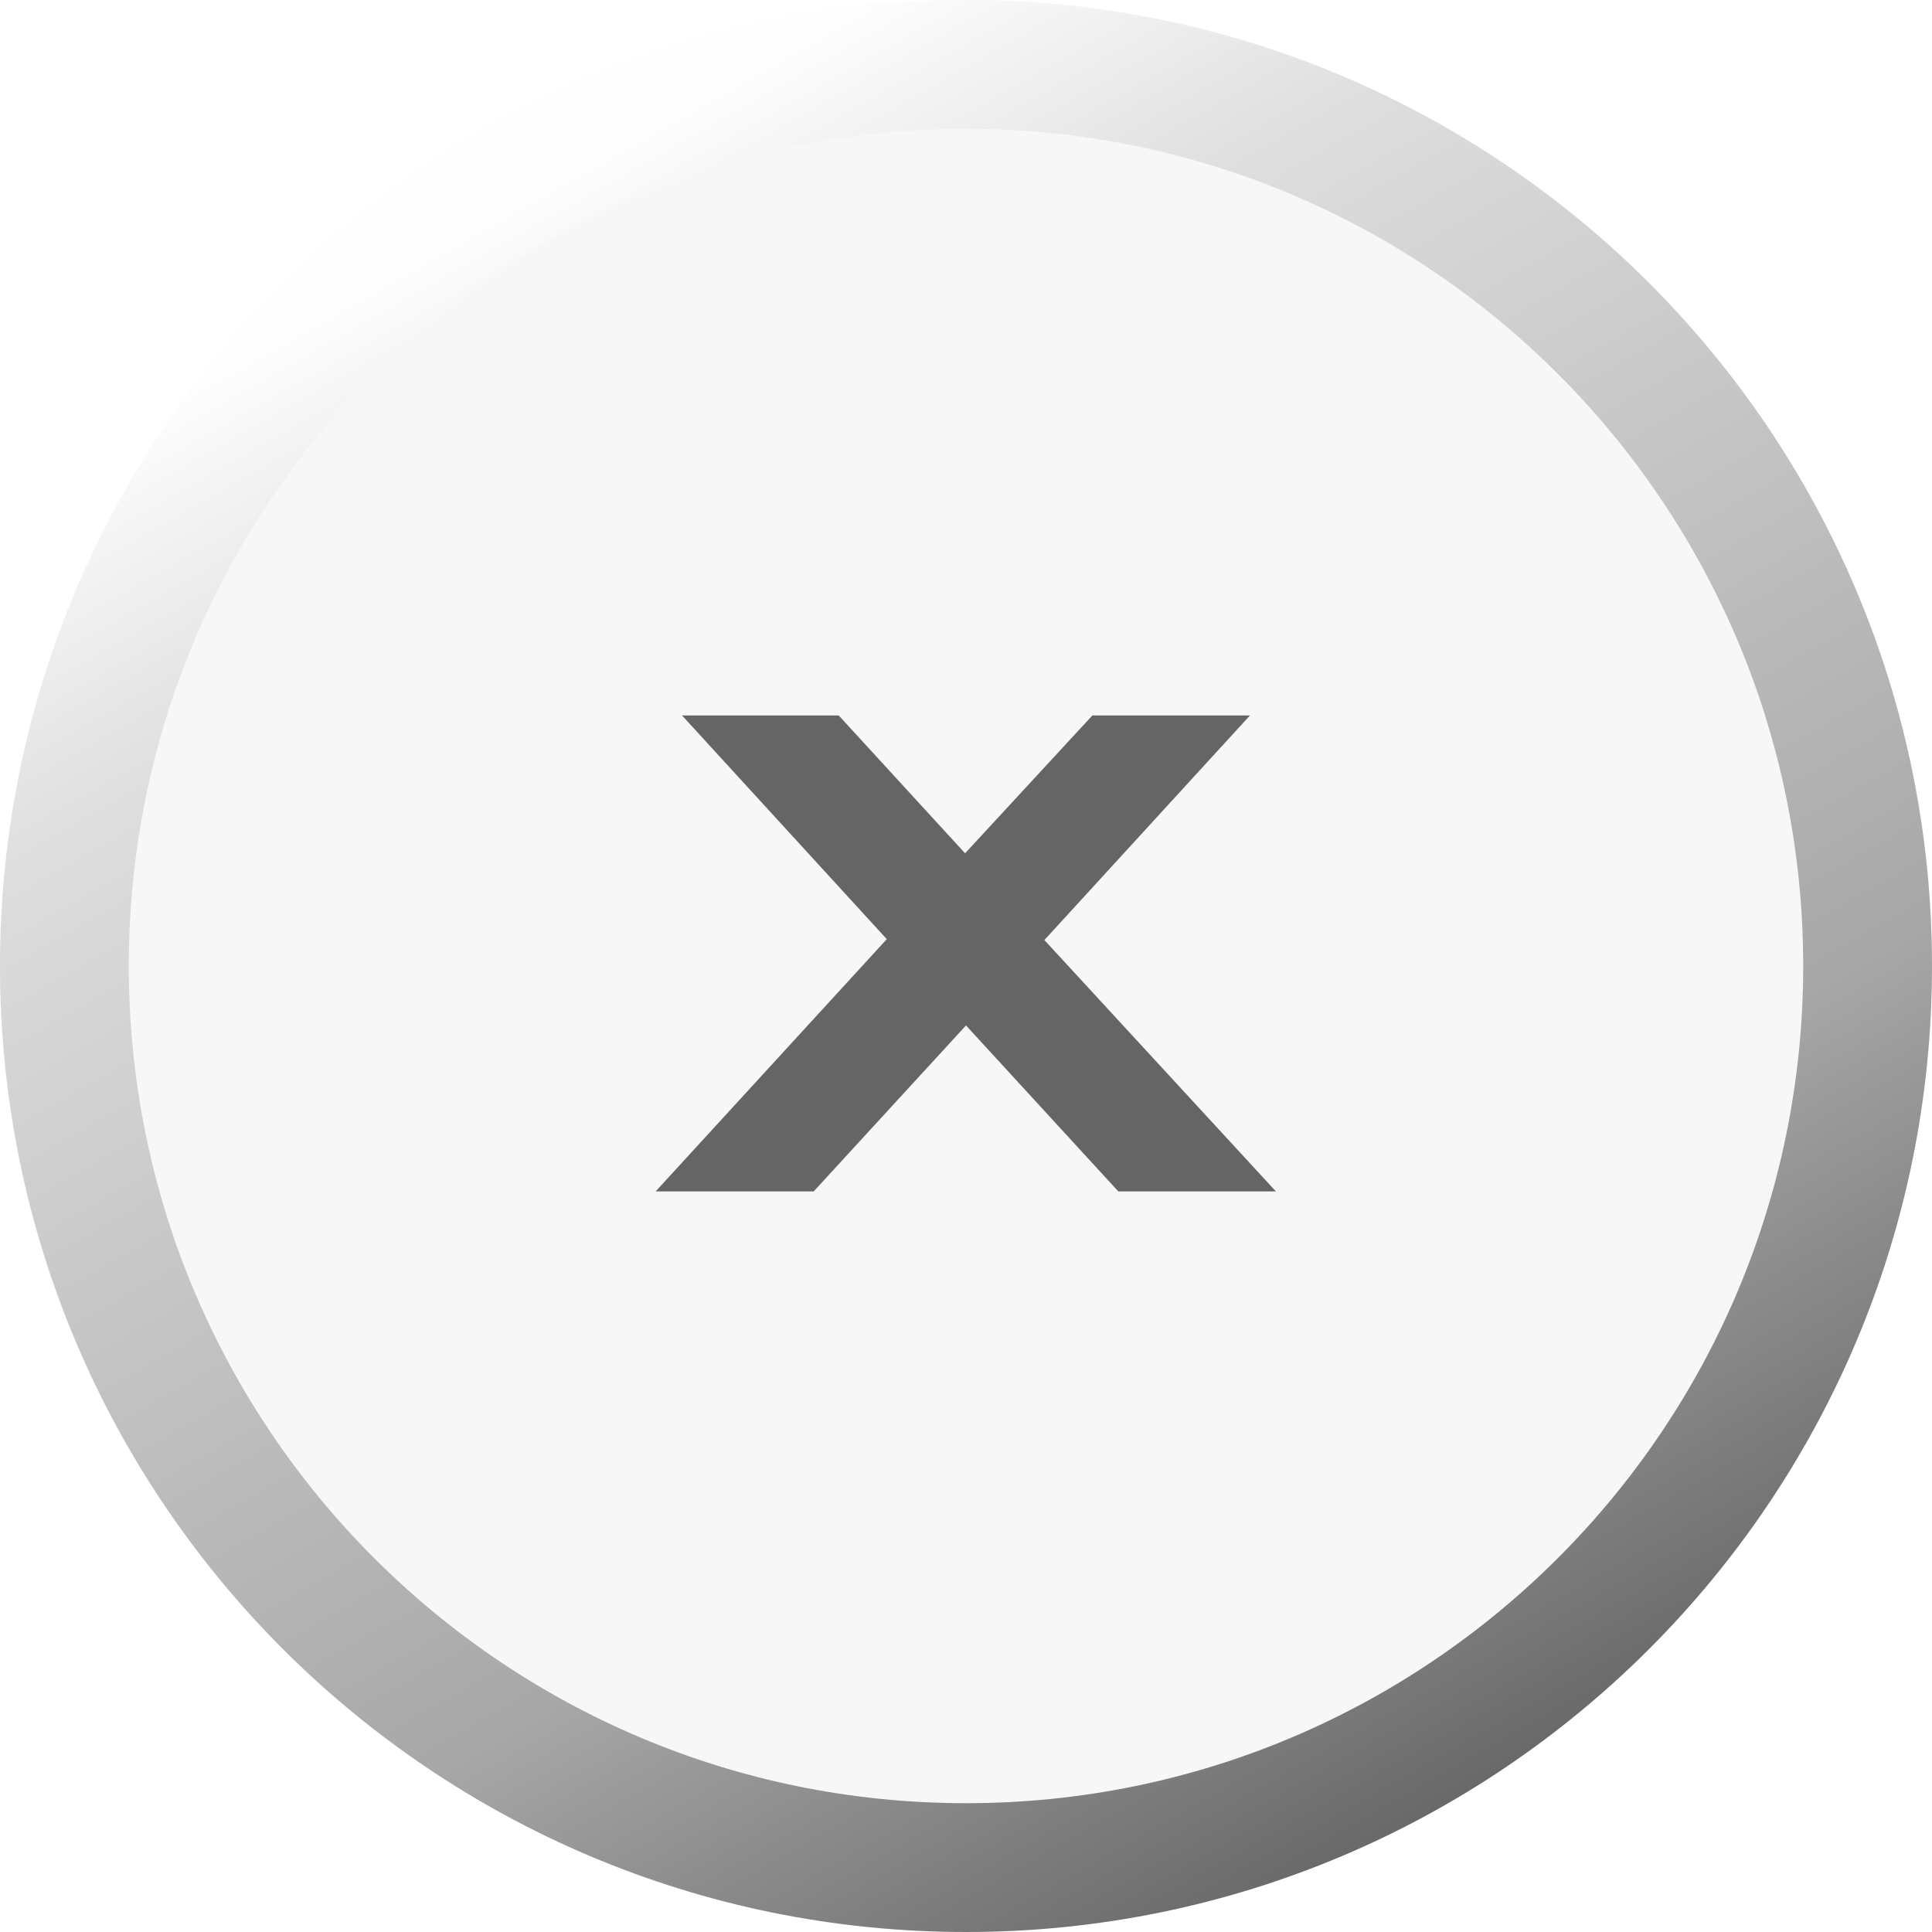
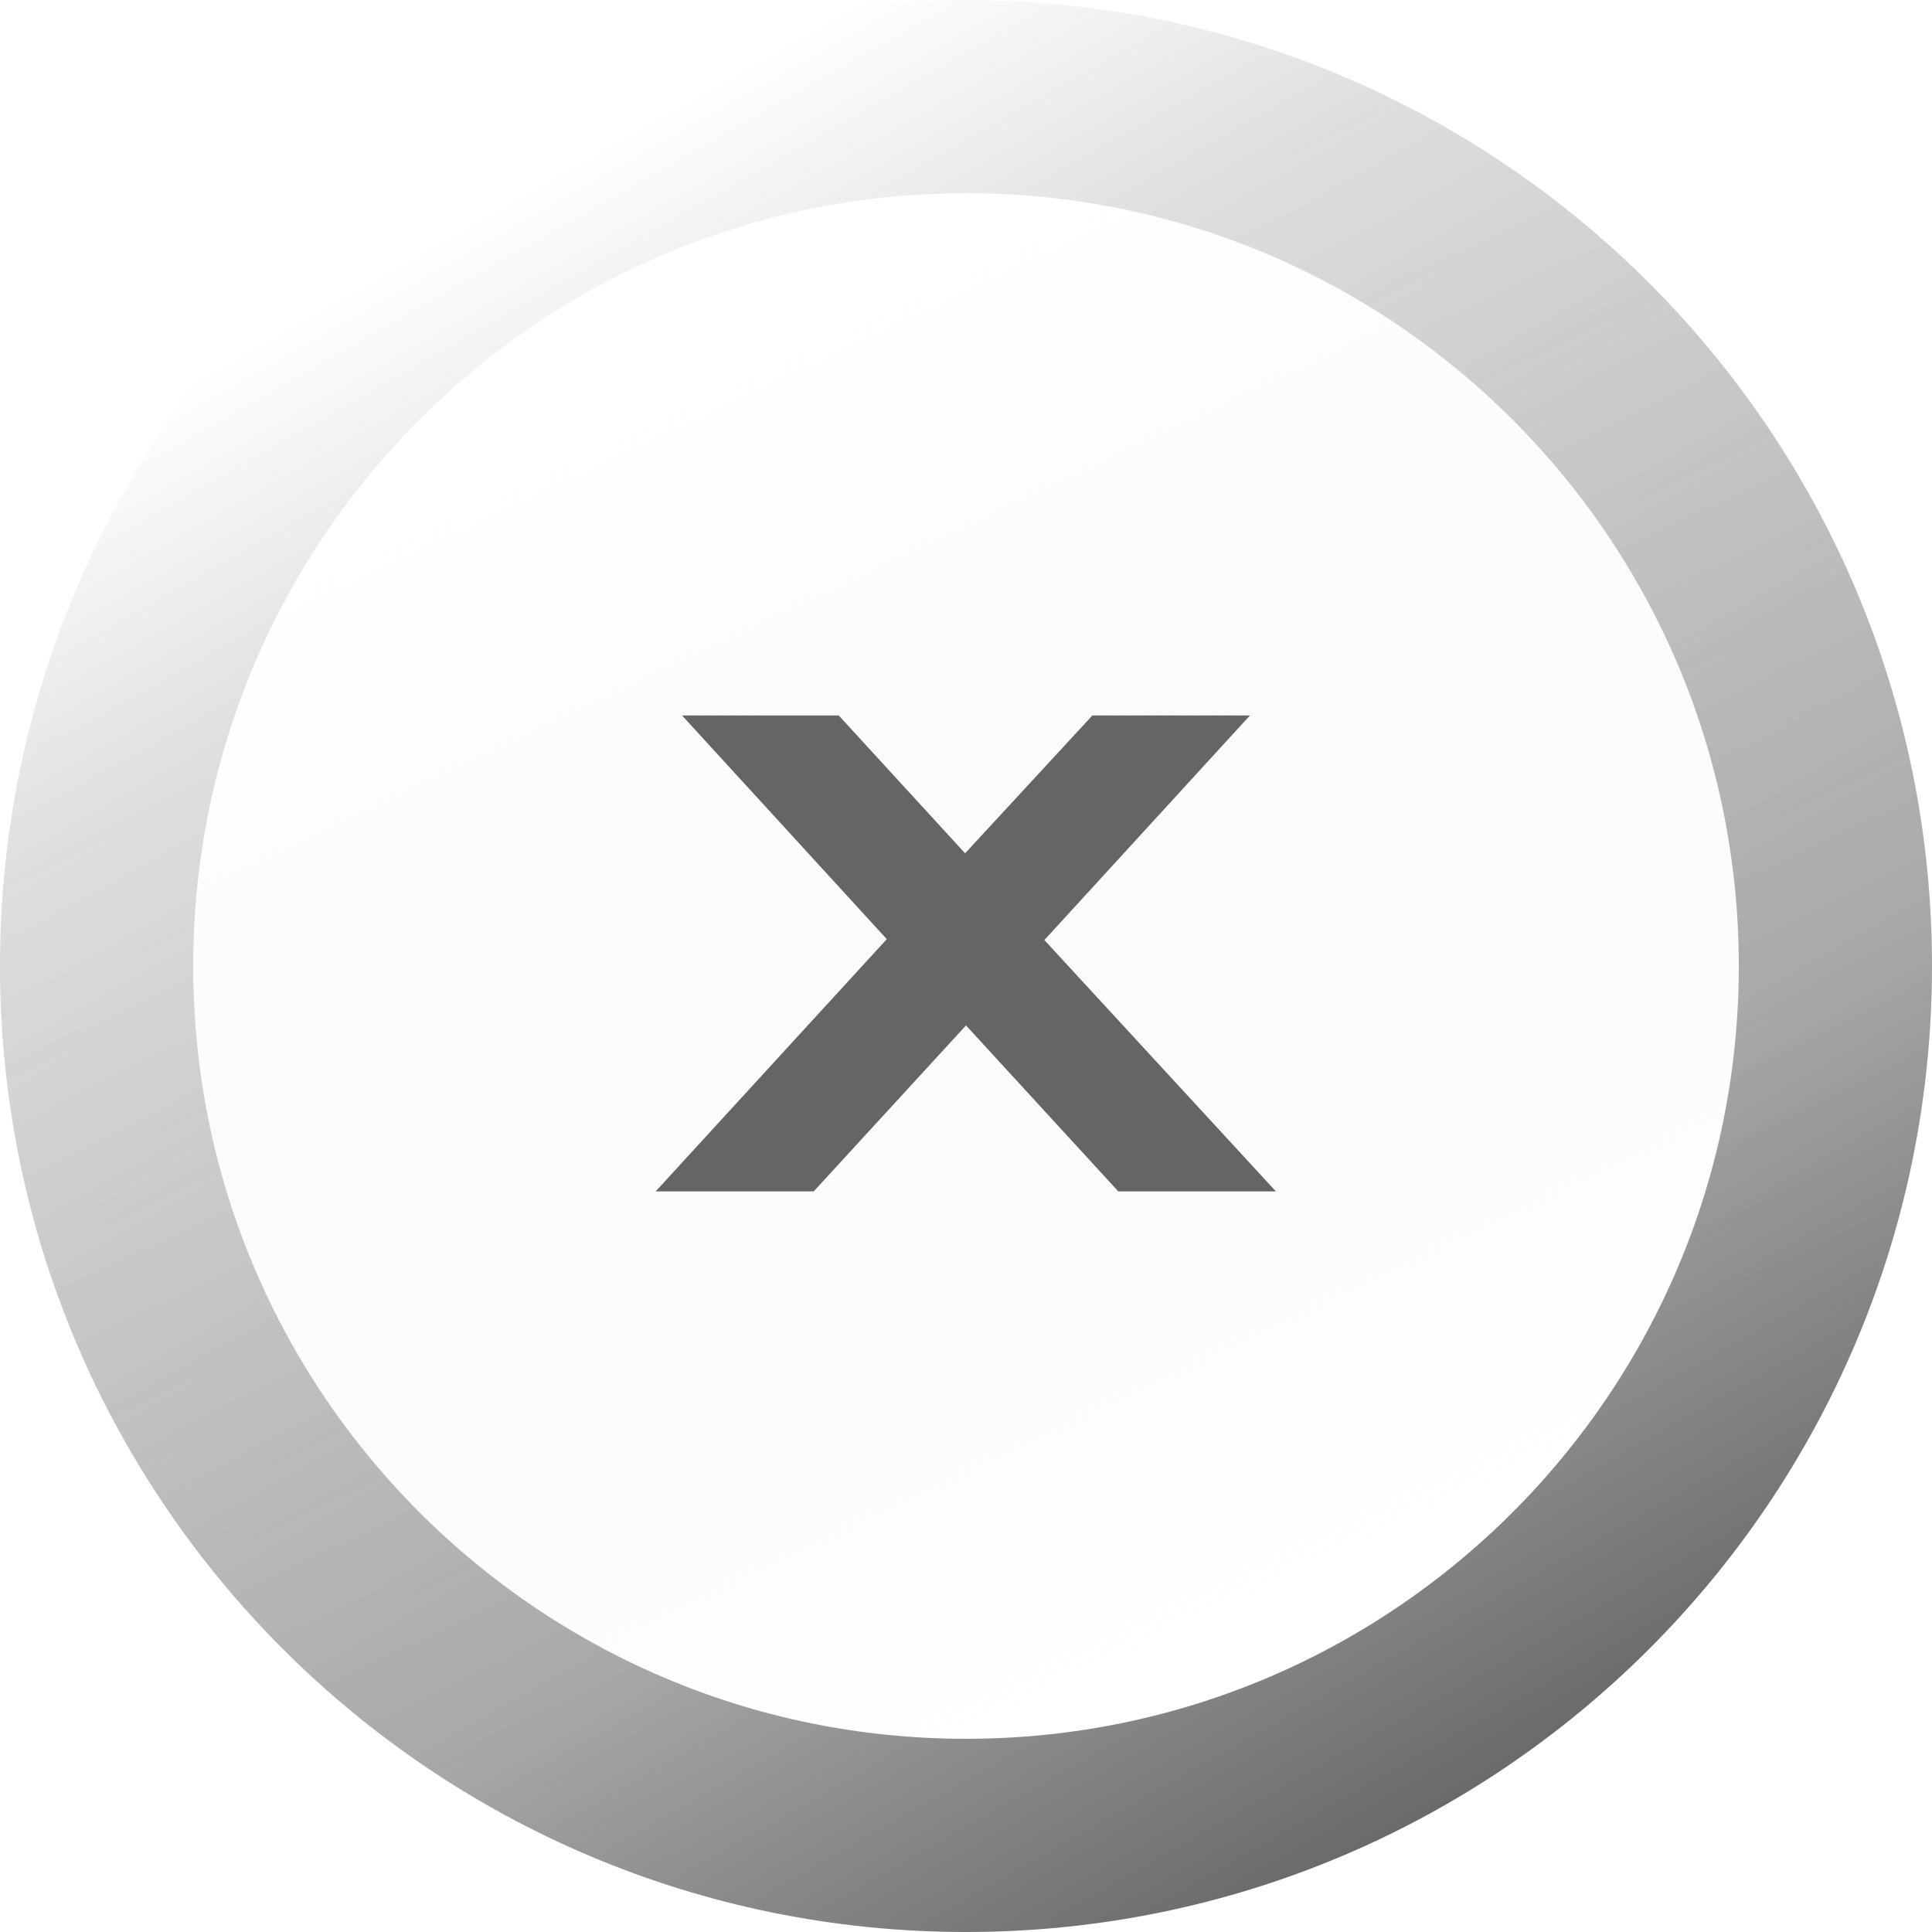
<svg xmlns="http://www.w3.org/2000/svg" width="30" height="30" viewBox="0 0 30 30" fill="none">
  <g filter="url(#filter0_b_268_90)">
-     <rect width="30" height="30" rx="15" fill="#F4F4F4" fill-opacity="0.7" />
-     <rect x="1" y="1" width="28" height="28" rx="14" stroke="url(#paint0_linear_268_90)" stroke-opacity="0.9" stroke-width="2" />
+     <rect width="30" height="30" rx="15" fill="url(#paint0_linear_268_90)" fill-opacity="0.9" />
+     <rect x="1.5" y="1.5" width="27" height="27" rx="13.5" stroke="url(#paint1_linear_268_90)" stroke-opacity="0.9" stroke-width="3" />
  </g>
  <path d="M19.409 11.11L16.217 14.597L19.812 18.5H17.365L15 15.923L12.635 18.5H10.181L13.77 14.583L10.591 11.11H13.024L14.986 13.25L16.962 11.11H19.409Z" fill="#656565" />
  <defs>
    <filter id="filter0_b_268_90" x="-5" y="-5" width="40" height="40" filterUnits="userSpaceOnUse" color-interpolation-filters="sRGB">
      <feFlood flood-opacity="0" result="BackgroundImageFix" />
      <feGaussianBlur in="BackgroundImageFix" stdDeviation="2.5" />
      <feComposite in2="SourceAlpha" operator="in" result="effect1_backgroundBlur_268_90" />
      <feBlend mode="normal" in="SourceGraphic" in2="effect1_backgroundBlur_268_90" result="shape" />
    </filter>
-     <linearGradient id="paint0_linear_268_90" x1="13.227" y1="-4.3802e-07" x2="27.926" y2="25.834" gradientUnits="userSpaceOnUse">
+     <linearGradient id="paint0_linear_268_90" x1="10.5" y1="6" x2="19.5" y2="25" gradientUnits="userSpaceOnUse">
+       <stop stop-color="white" />
+       <stop offset="1" stop-color="#EEEEEE" stop-opacity="0" />
+     </linearGradient>
+     <linearGradient id="paint1_linear_268_90" x1="13.227" y1="-4.3802e-07" x2="27.926" y2="25.834" gradientUnits="userSpaceOnUse">
      <stop stop-color="white" />
      <stop offset="0.176" stop-color="#DBDBDB" />
      <stop offset="0.697" stop-color="#9E9E9E" />
      <stop offset="1" stop-color="#535252" />
    </linearGradient>
  </defs>
</svg>
